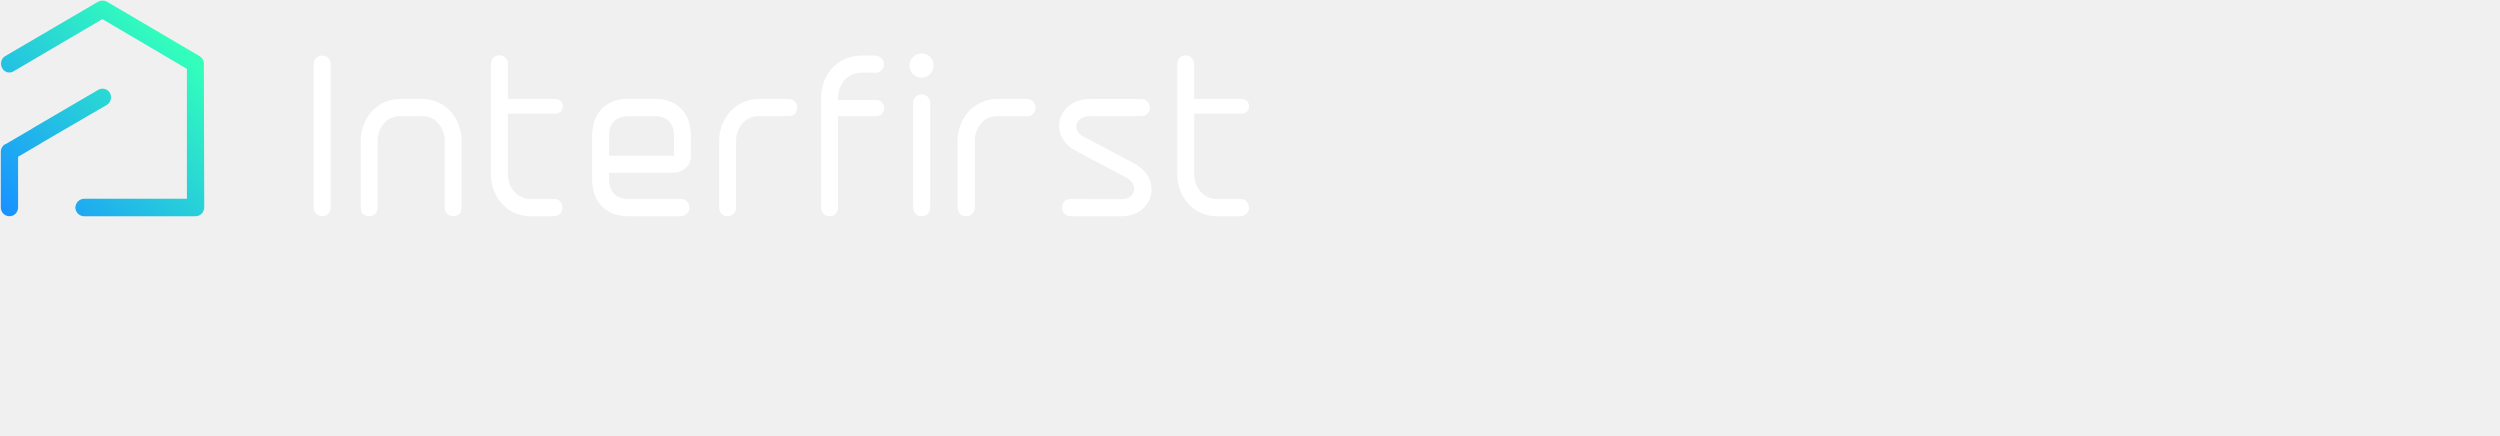
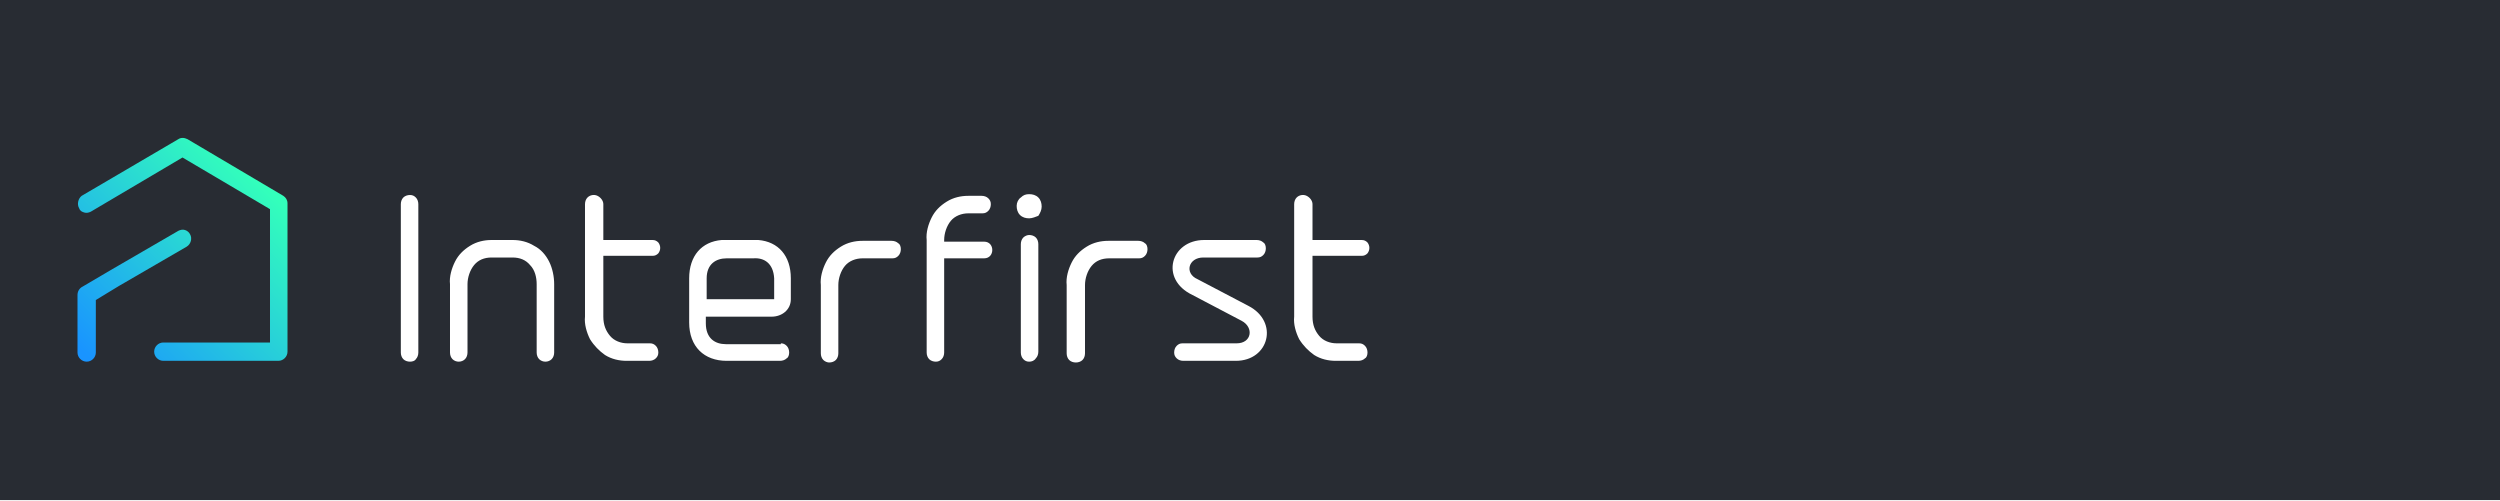
- <svg xmlns="http://www.w3.org/2000/svg" width="310px" height="54px" viewBox="0 0 310 54">
-   <defs>
-     <linearGradient x1="11.451%" y1="104.023%" x2="88.458%" y2="21.274%" id="linearGradient-1">
-       <stop stop-color="#1994FF" offset="0%" />
-       <stop stop-color="#33FFBB" offset="100%" />
-     </linearGradient>
-   </defs>
-   <g id="Page-1" stroke="none" stroke-width="1" fill="none" fill-rule="evenodd">
-     <g id="Retails" transform="translate(-214, -39)" fill-rule="nonzero">
+ <svg xmlns="http://www.w3.org/2000/svg" version="1.1" id="Layer_1" x="0px" y="0px" viewBox="0 0 300 60" style="enable-background:new 0 0 300 60;" xml:space="preserve">
+   <style type="text/css">
+ 	.st0{fill:#282C33;}
+ 	.st1{fill:#FFFFFF;}
+ 	.st2{fill:url(#Shape_2_);}
+ </style>
+   <rect class="st0" width="300" height="60" />
+   <g id="Page-1">
+     <g id="Retails" transform="translate(-214, -39)">
      <g id="Group-7" transform="translate(214, 37)">
-         <g id="121" transform="translate(0, 2)">
-           <path d="M39.972,26.813 C39.684,26.825 39.405,26.714 39.202,26.508 C38.999,26.301 38.89,26.018 38.902,25.727 L38.902,7.972 C38.89,7.68 38.999,7.397 39.203,7.191 C39.416,7.001 39.688,6.894 39.972,6.886 C40.252,6.885 40.521,7.001 40.715,7.206 C40.91,7.411 41.013,7.688 41.001,7.972 L41.001,25.727 C41.013,26.019 40.904,26.302 40.701,26.509 C40.518,26.721 40.248,26.834 39.972,26.813 L39.972,26.813 Z M114.267,26.813 C113.991,26.833 113.721,26.72 113.539,26.509 C113.336,26.302 113.227,26.018 113.24,25.727 L113.24,12.789 C113.221,12.496 113.334,12.21 113.547,12.01 C113.729,11.798 113.999,11.686 114.275,11.705 C114.564,11.685 114.847,11.797 115.046,12.01 C115.24,12.222 115.348,12.5 115.349,12.789 L115.349,25.727 C115.34,26.015 115.234,26.291 115.048,26.509 C114.849,26.722 114.566,26.833 114.277,26.813 L114.267,26.813 Z M114.267,9.621 C113.866,9.636 113.476,9.478 113.196,9.186 C112.926,8.891 112.773,8.505 112.768,8.102 C112.76,7.7 112.934,7.316 113.24,7.061 C113.503,6.77 113.879,6.611 114.267,6.626 C114.66,6.616 115.041,6.767 115.323,7.044 C115.605,7.322 115.764,7.703 115.765,8.102 C115.763,8.503 115.615,8.889 115.349,9.186 C115.064,9.471 114.678,9.628 114.277,9.621 L114.267,9.621 Z M127.458,14.397 C127.717,14.389 127.962,14.28 128.143,14.093 C128.316,13.87 128.406,13.594 128.4,13.311 C128.419,13.032 128.309,12.759 128.101,12.574 C127.88,12.367 127.587,12.258 127.286,12.27 L123.786,12.27 C122.871,12.249 121.969,12.489 121.182,12.964 C120.418,13.418 119.794,14.08 119.38,14.874 C118.942,15.701 118.721,16.628 118.737,17.566 L118.737,25.727 C118.745,26.015 118.851,26.291 119.038,26.509 C119.237,26.722 119.52,26.833 119.809,26.813 C120.096,26.825 120.376,26.714 120.58,26.509 C120.765,26.291 120.87,26.015 120.878,25.727 L120.878,17.566 C120.845,16.721 121.137,15.895 121.693,15.264 C122.206,14.655 122.935,14.397 123.792,14.397 L127.458,14.397 Z M84.509,24.686 C84.771,24.675 85.024,24.787 85.194,24.99 C85.38,25.208 85.486,25.484 85.494,25.772 C85.489,26.056 85.364,26.324 85.152,26.509 C84.931,26.716 84.638,26.825 84.337,26.813 L77.961,26.813 C75.219,26.813 73.421,25.163 73.421,22.211 L73.421,16.872 C73.421,14.135 74.963,12.487 77.36,12.27 L81.729,12.27 C84.133,12.487 85.669,14.135 85.669,16.872 L85.669,19.347 C85.669,20.648 84.599,21.429 83.4,21.429 L75.519,21.429 L75.519,22.211 C75.519,23.991 76.633,24.686 77.961,24.686 L84.509,24.686 Z M81.169,14.397 L77.965,14.397 C76.637,14.397 75.523,15.092 75.523,16.833 L75.523,19.308 L83.574,19.308 L83.574,16.827 C83.574,15.092 82.504,14.391 81.171,14.391 L81.169,14.397 Z M132.693,24.686 C132.417,24.666 132.147,24.779 131.964,24.99 C131.792,25.213 131.701,25.489 131.708,25.772 C131.697,26.05 131.806,26.32 132.008,26.509 C132.228,26.716 132.521,26.826 132.821,26.813 L139.073,26.813 C143.057,26.813 144.298,22.124 140.529,20.213 L134.405,16.965 C132.821,16.226 133.336,14.403 135.134,14.403 L141.601,14.403 C141.861,14.404 142.11,14.294 142.286,14.099 C142.489,13.892 142.598,13.609 142.586,13.317 C142.591,13.031 142.464,12.759 142.244,12.58 C142.027,12.367 141.732,12.256 141.43,12.276 L135.134,12.276 C131.151,12.276 129.695,16.965 133.721,18.874 L139.63,22 C141.172,22.782 140.874,24.692 139.073,24.692 L132.693,24.686 Z M51.408,12.27 L49.736,12.27 C48.821,12.248 47.919,12.489 47.133,12.964 C46.382,13.421 45.773,14.083 45.377,14.874 C44.938,15.701 44.717,16.628 44.734,17.566 L44.734,25.727 C44.728,26.01 44.819,26.287 44.992,26.509 C45.428,26.915 46.098,26.915 46.534,26.509 C46.719,26.291 46.824,26.015 46.832,25.727 L46.832,17.566 C46.8,16.721 47.092,15.895 47.647,15.264 C48.16,14.655 48.889,14.397 49.744,14.397 L52.229,14.397 C53.086,14.397 53.813,14.657 54.328,15.264 C54.883,15.896 55.175,16.721 55.141,17.566 L55.141,25.727 C55.149,26.015 55.255,26.291 55.442,26.509 C55.877,26.915 56.548,26.915 56.984,26.509 C57.156,26.286 57.247,26.01 57.24,25.727 L57.24,17.566 C57.256,16.628 57.035,15.701 56.597,14.874 C56.2,14.083 55.592,13.421 54.841,12.964 C54.055,12.489 53.152,12.248 52.237,12.27 L51.408,12.27 Z M97.868,14.397 C98.141,14.397 98.403,14.288 98.597,14.093 C98.77,13.87 98.86,13.594 98.854,13.311 C98.882,13.024 98.757,12.744 98.527,12.574 C98.311,12.361 98.015,12.25 97.714,12.27 L94.192,12.27 C93.288,12.252 92.397,12.492 91.622,12.964 C90.857,13.418 90.233,14.08 89.82,14.874 C89.382,15.701 89.16,16.628 89.177,17.566 L89.177,25.727 C89.165,26.019 89.274,26.302 89.477,26.509 C89.659,26.721 89.928,26.834 90.204,26.813 C90.493,26.833 90.776,26.722 90.975,26.509 C91.179,26.302 91.288,26.019 91.276,25.727 L91.276,17.566 C91.242,16.721 91.534,15.896 92.089,15.264 C92.628,14.676 93.396,14.358 94.188,14.397 L97.868,14.397 Z M108.624,9.014 C108.887,9.025 109.139,8.912 109.309,8.709 C109.502,8.496 109.609,8.217 109.609,7.927 C109.596,7.646 109.473,7.381 109.267,7.191 C109.046,6.983 108.753,6.874 108.452,6.886 L106.826,6.886 C105.925,6.889 105.04,7.128 104.257,7.58 C103.501,8.047 102.88,8.705 102.454,9.491 C102.023,10.335 101.803,11.274 101.813,12.225 L101.813,25.727 C101.821,26.015 101.927,26.291 102.112,26.509 C102.306,26.729 102.593,26.842 102.883,26.813 C103.159,26.833 103.429,26.72 103.612,26.509 C103.815,26.302 103.924,26.019 103.912,25.727 L103.912,14.397 L108.664,14.397 C109.95,14.397 109.95,12.4 108.664,12.4 L103.914,12.4 L103.914,12.225 C103.895,11.381 104.188,10.561 104.735,9.925 C105.274,9.331 106.038,9 106.834,9.014 L108.624,9.014 Z M153.893,24.686 C154.155,24.675 154.408,24.787 154.577,24.99 C154.764,25.208 154.87,25.484 154.878,25.772 C154.873,26.056 154.748,26.324 154.535,26.509 C154.314,26.716 154.021,26.825 153.72,26.813 L150.981,26.813 C150.066,26.834 149.164,26.594 148.377,26.119 C147.646,25.639 147.042,24.982 146.621,24.209 C146.183,23.367 145.962,22.426 145.978,21.474 L145.978,7.972 C145.972,7.689 146.064,7.413 146.237,7.191 C146.543,6.867 147.014,6.768 147.421,6.941 C147.829,7.115 148.09,7.524 148.077,7.972 L148.077,12.27 L153.945,12.27 C154.199,12.255 154.447,12.349 154.63,12.53 C154.974,12.894 154.974,13.469 154.63,13.833 C154.447,14.013 154.199,14.108 153.945,14.093 L148.077,14.093 L148.077,21.474 C148.077,22.428 148.335,23.21 148.892,23.774 C149.426,24.375 150.193,24.708 150.991,24.686 L153.893,24.686 Z M68.753,24.686 C69.029,24.666 69.298,24.779 69.48,24.99 C69.653,25.212 69.744,25.489 69.738,25.772 C69.749,26.05 69.639,26.32 69.438,26.509 C69.217,26.716 68.925,26.825 68.625,26.813 L65.885,26.813 C64.967,26.836 64.061,26.596 63.272,26.119 C62.53,25.651 61.925,24.992 61.517,24.209 C61.081,23.366 60.861,22.426 60.879,21.474 L60.879,7.972 C60.872,7.689 60.963,7.413 61.135,7.191 C61.442,6.868 61.912,6.769 62.32,6.942 C62.727,7.115 62.989,7.524 62.977,7.972 L62.977,12.27 L68.845,12.27 C69.098,12.263 69.343,12.357 69.53,12.53 C69.871,12.895 69.871,13.467 69.53,13.833 C69.343,14.006 69.098,14.099 68.845,14.093 L62.977,14.093 L62.977,21.474 C62.977,22.428 63.234,23.21 63.79,23.774 C64.319,24.381 65.087,24.715 65.885,24.686 L68.753,24.686 Z" id="Shape" fill="#FFFFFF" />
-           <path d="M1.686,8.839 C1.45,8.987 1.164,9.03 0.896,8.956 C0.628,8.882 0.402,8.698 0.272,8.449 C-0.022,7.944 0.129,7.293 0.615,6.973 L12.178,0.203 C12.514,0.028 12.913,0.028 13.249,0.203 L24.77,6.975 C25.086,7.168 25.281,7.513 25.283,7.887 L25.327,25.729 C25.318,26.325 24.843,26.807 24.255,26.815 L10.413,26.815 C9.826,26.805 9.353,26.325 9.344,25.729 C9.367,25.14 9.832,24.667 10.413,24.643 L23.176,24.643 L23.176,8.536 L12.692,2.371 L1.686,8.839 Z M4.089,15.873 L12.178,11.141 C12.421,10.994 12.713,10.953 12.986,11.026 C13.26,11.1 13.493,11.281 13.634,11.531 C13.913,12.048 13.744,12.697 13.249,13.007 L5.111,17.739 L5.069,17.783 L2.243,19.434 L2.243,25.727 C2.243,26.327 1.763,26.813 1.172,26.813 C0.58,26.813 0.1,26.327 0.1,25.727 L0.1,18.825 C0.098,18.427 0.312,18.06 0.657,17.871 L0.701,17.871 L4.041,15.916 L4.041,15.916 L4.089,15.873 Z" id="Shape" fill="url(#linearGradient-1)" />
+         <g id="_x31_21" transform="translate(0, 2)">
+           <path id="Shape" class="st1" d="M49.2,43.4c-0.3,0-0.6-0.1-0.8-0.3c-0.2-0.2-0.3-0.5-0.3-0.8V24.5c0-0.3,0.1-0.6,0.3-0.8      c0.2-0.2,0.5-0.3,0.8-0.3c0.3,0,0.5,0.1,0.7,0.3c0.2,0.2,0.3,0.5,0.3,0.8v17.8c0,0.3-0.1,0.6-0.3,0.8      C49.8,43.3,49.5,43.4,49.2,43.4L49.2,43.4z M123.5,43.4c-0.3,0-0.5-0.1-0.7-0.3c-0.2-0.2-0.3-0.5-0.3-0.8V29.3      c0-0.3,0.1-0.6,0.3-0.8c0.2-0.2,0.5-0.3,0.7-0.3c0.3,0,0.6,0.1,0.8,0.3c0.2,0.2,0.3,0.5,0.3,0.8v12.9c0,0.3-0.1,0.6-0.3,0.8      C124.1,43.3,123.8,43.4,123.5,43.4L123.5,43.4z M123.5,26.2c-0.4,0-0.8-0.1-1.1-0.4c-0.3-0.3-0.4-0.7-0.4-1.1      c0-0.4,0.2-0.8,0.5-1c0.3-0.3,0.6-0.4,1-0.4c0.4,0,0.8,0.1,1.1,0.4s0.4,0.7,0.4,1.1c0,0.4-0.2,0.8-0.4,1.1      C124.3,26,123.9,26.2,123.5,26.2L123.5,26.2z M136.7,31c0.3,0,0.5-0.1,0.7-0.3c0.2-0.2,0.3-0.5,0.3-0.8c0-0.3-0.1-0.6-0.3-0.7      c-0.2-0.2-0.5-0.3-0.8-0.3H133c-0.9,0-1.8,0.2-2.6,0.7c-0.8,0.5-1.4,1.1-1.8,1.9c-0.4,0.8-0.7,1.8-0.6,2.7v8.2      c0,0.3,0.1,0.6,0.3,0.8c0.2,0.2,0.5,0.3,0.8,0.3c0.3,0,0.6-0.1,0.8-0.3c0.2-0.2,0.3-0.5,0.3-0.8v-8.2c0-0.8,0.3-1.7,0.8-2.3      c0.5-0.6,1.2-0.9,2.1-0.9H136.7z M93.7,41.2c0.3,0,0.5,0.1,0.7,0.3c0.2,0.2,0.3,0.5,0.3,0.8c0,0.3-0.1,0.6-0.3,0.7      c-0.2,0.2-0.5,0.3-0.8,0.3h-6.4c-2.7,0-4.5-1.7-4.5-4.6v-5.3c0-2.7,1.5-4.4,3.9-4.6H91c2.4,0.2,3.9,1.9,3.9,4.6v2.5      c0,1.3-1.1,2.1-2.3,2.1h-7.9v0.8c0,1.8,1.1,2.5,2.4,2.5H93.7z M90.4,31h-3.2c-1.3,0-2.4,0.7-2.4,2.4v2.5h8.1v-2.5      C92.8,31.6,91.7,30.9,90.4,31L90.4,31z M141.9,41.2c-0.3,0-0.5,0.1-0.7,0.3c-0.2,0.2-0.3,0.5-0.3,0.8c0,0.3,0.1,0.5,0.3,0.7      c0.2,0.2,0.5,0.3,0.8,0.3h6.3c4,0,5.2-4.7,1.5-6.6l-6.1-3.2c-1.6-0.7-1.1-2.6,0.7-2.6h6.5c0.3,0,0.5-0.1,0.7-0.3      c0.2-0.2,0.3-0.5,0.3-0.8c0-0.3-0.1-0.6-0.3-0.7c-0.2-0.2-0.5-0.3-0.8-0.3h-6.3c-4,0-5.4,4.7-1.4,6.6l5.9,3.1      c1.5,0.8,1.2,2.7-0.6,2.7L141.9,41.2z M60.6,28.8H59c-0.9,0-1.8,0.2-2.6,0.7c-0.8,0.5-1.4,1.1-1.8,1.9c-0.4,0.8-0.7,1.8-0.6,2.7      v8.2c0,0.3,0.1,0.6,0.3,0.8c0.4,0.4,1.1,0.4,1.5,0c0.2-0.2,0.3-0.5,0.3-0.8v-8.2c0-0.8,0.3-1.7,0.8-2.3c0.5-0.6,1.2-0.9,2.1-0.9      h2.5c0.9,0,1.6,0.3,2.1,0.9c0.6,0.6,0.8,1.5,0.8,2.3v8.2c0,0.3,0.1,0.6,0.3,0.8c0.4,0.4,1.1,0.4,1.5,0c0.2-0.2,0.3-0.5,0.3-0.8      v-8.2c0-0.9-0.2-1.9-0.6-2.7c-0.4-0.8-1-1.5-1.8-1.9c-0.8-0.5-1.7-0.7-2.6-0.7H60.6z M107.1,31c0.3,0,0.5-0.1,0.7-0.3      c0.2-0.2,0.3-0.5,0.3-0.8c0-0.3-0.1-0.6-0.3-0.7c-0.2-0.2-0.5-0.3-0.8-0.3h-3.5c-0.9,0-1.8,0.2-2.6,0.7      c-0.8,0.5-1.4,1.1-1.8,1.9c-0.4,0.8-0.7,1.8-0.6,2.7v8.2c0,0.3,0.1,0.6,0.3,0.8c0.2,0.2,0.5,0.3,0.7,0.3c0.3,0,0.6-0.1,0.8-0.3      c0.2-0.2,0.3-0.5,0.3-0.8v-8.2c0-0.8,0.3-1.7,0.8-2.3c0.5-0.6,1.3-0.9,2.1-0.9H107.1z M117.9,25.6c0.3,0,0.5-0.1,0.7-0.3      c0.2-0.2,0.3-0.5,0.3-0.8c0-0.3-0.1-0.5-0.3-0.7c-0.2-0.2-0.5-0.3-0.8-0.3h-1.6c-0.9,0-1.8,0.2-2.6,0.7      c-0.8,0.5-1.4,1.1-1.8,1.9c-0.4,0.8-0.7,1.8-0.6,2.7v13.5c0,0.3,0.1,0.6,0.3,0.8c0.2,0.2,0.5,0.3,0.8,0.3c0.3,0,0.5-0.1,0.7-0.3      c0.2-0.2,0.3-0.5,0.3-0.8V31h4.8c1.3,0,1.3-2,0-2h-4.8v-0.2c0-0.8,0.3-1.7,0.8-2.3c0.5-0.6,1.3-0.9,2.1-0.9H117.9z M163.1,41.2      c0.3,0,0.5,0.1,0.7,0.3c0.2,0.2,0.3,0.5,0.3,0.8c0,0.3-0.1,0.6-0.3,0.7c-0.2,0.2-0.5,0.3-0.8,0.3h-2.7c-0.9,0-1.8-0.2-2.6-0.7      c-0.7-0.5-1.3-1.1-1.8-1.9c-0.4-0.8-0.7-1.8-0.6-2.7V24.5c0-0.3,0.1-0.6,0.3-0.8c0.3-0.3,0.8-0.4,1.2-0.2s0.7,0.6,0.7,1v4.3h5.9      c0.3,0,0.5,0.1,0.7,0.3c0.3,0.4,0.3,0.9,0,1.3c-0.2,0.2-0.4,0.3-0.7,0.3h-5.9V38c0,1,0.3,1.7,0.8,2.3c0.5,0.6,1.3,0.9,2.1,0.9      H163.1z M78,41.2c0.3,0,0.5,0.1,0.7,0.3c0.2,0.2,0.3,0.5,0.3,0.8c0,0.3-0.1,0.5-0.3,0.7c-0.2,0.2-0.5,0.3-0.8,0.3h-2.7      c-0.9,0-1.8-0.2-2.6-0.7c-0.7-0.5-1.3-1.1-1.8-1.9c-0.4-0.8-0.7-1.8-0.6-2.7V24.5c0-0.3,0.1-0.6,0.3-0.8      c0.3-0.3,0.8-0.4,1.2-0.2c0.4,0.2,0.7,0.6,0.7,1v4.3h5.9c0.3,0,0.5,0.1,0.7,0.3c0.3,0.4,0.3,0.9,0,1.3c-0.2,0.2-0.4,0.3-0.7,0.3      h-5.9V38c0,1,0.3,1.7,0.8,2.3c0.5,0.6,1.3,0.9,2.1,0.9H78z" />
+           <linearGradient id="Shape_2_" gradientUnits="userSpaceOnUse" x1="-238.649" y1="319.282" x2="-237.879" y2="320.11" gradientTransform="matrix(25.2266 0 0 -26.7432 6032.52 8583.065)">
+             <stop offset="0" style="stop-color:#1994FF" />
+             <stop offset="1" style="stop-color:#33FFBB" />
+           </linearGradient>
+           <path id="Shape_1_" class="st2" d="M10.9,25.4c-0.2,0.1-0.5,0.2-0.8,0.1S9.6,25.3,9.5,25c-0.3-0.5-0.1-1.2,0.3-1.5l11.6-6.8      c0.3-0.2,0.7-0.2,1.1,0L34,23.5c0.3,0.2,0.5,0.5,0.5,0.9l0,17.8c0,0.6-0.5,1.1-1.1,1.1H19.6c-0.6,0-1.1-0.5-1.1-1.1      c0-0.6,0.5-1.1,1.1-1.1h12.8V25.1l-10.5-6.2L10.9,25.4z M13.3,32.4l8.1-4.7c0.2-0.1,0.5-0.2,0.8-0.1c0.3,0.1,0.5,0.3,0.6,0.5      c0.3,0.5,0.1,1.2-0.4,1.5l-8.1,4.7l0,0L11.5,36v6.3c0,0.6-0.5,1.1-1.1,1.1s-1.1-0.5-1.1-1.1v-6.9c0-0.4,0.2-0.8,0.6-1h0      L13.3,32.4L13.3,32.4L13.3,32.4z" />
        </g>
      </g>
    </g>
  </g>
</svg>
